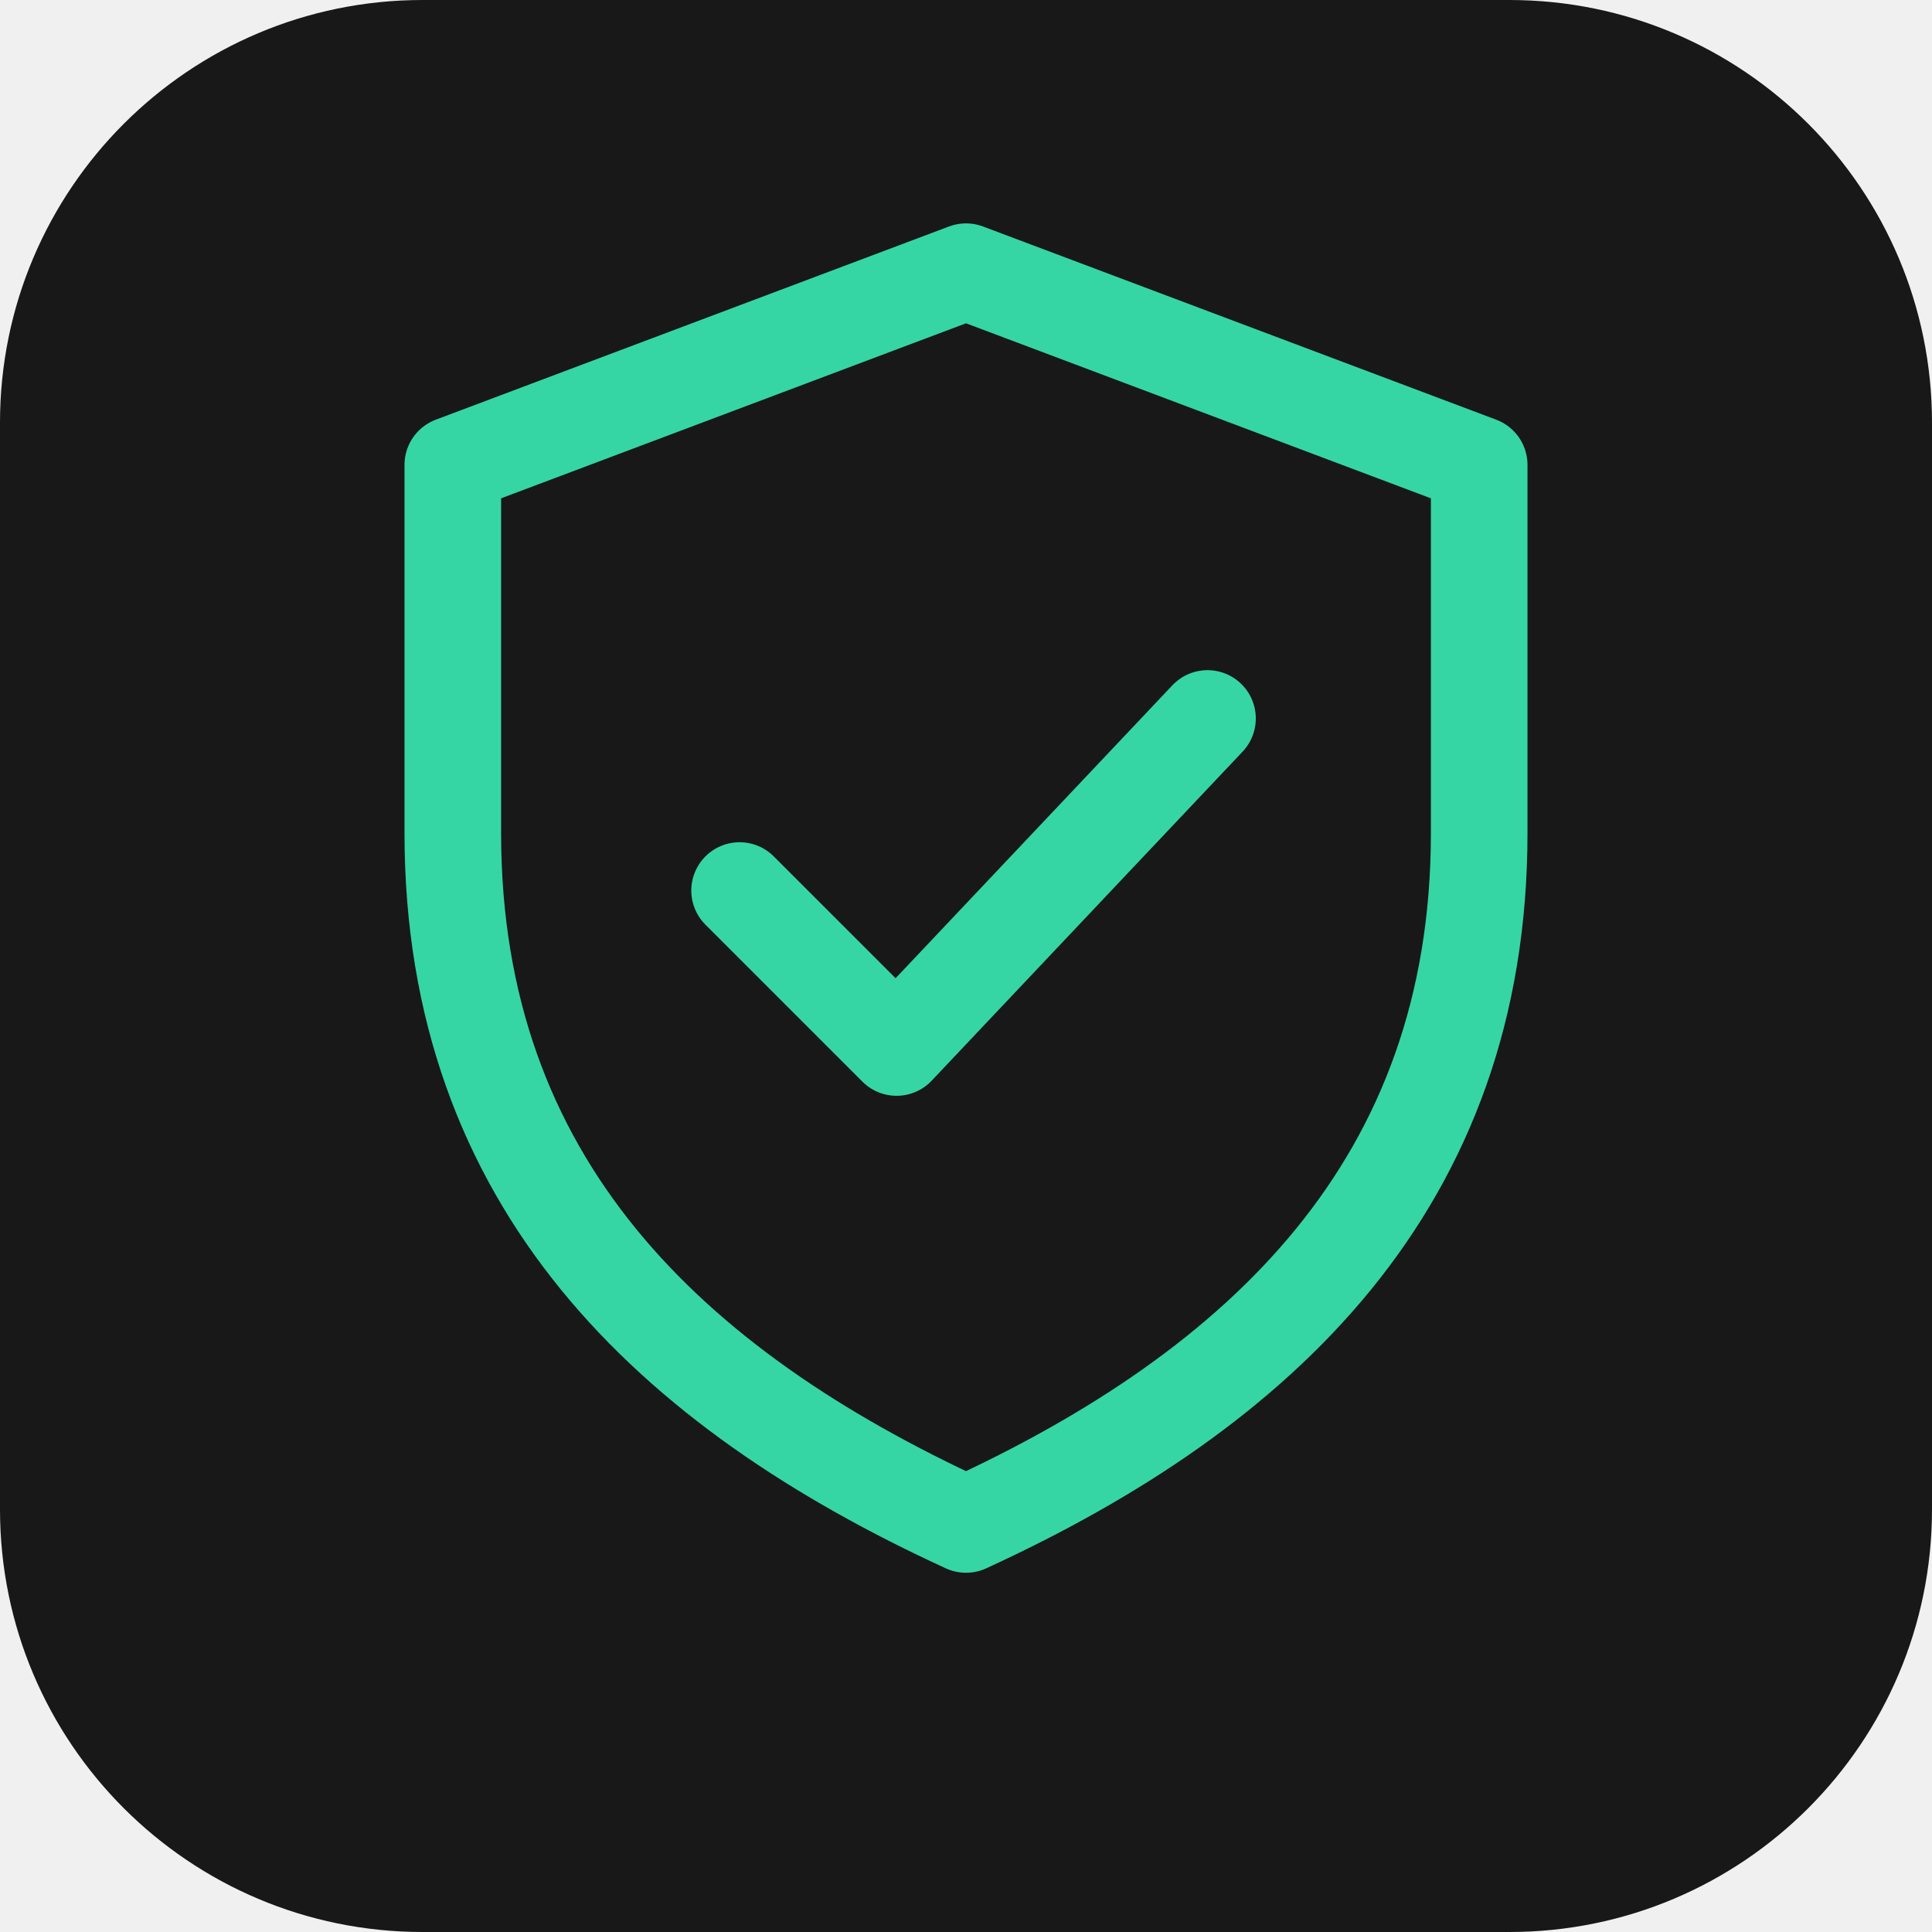
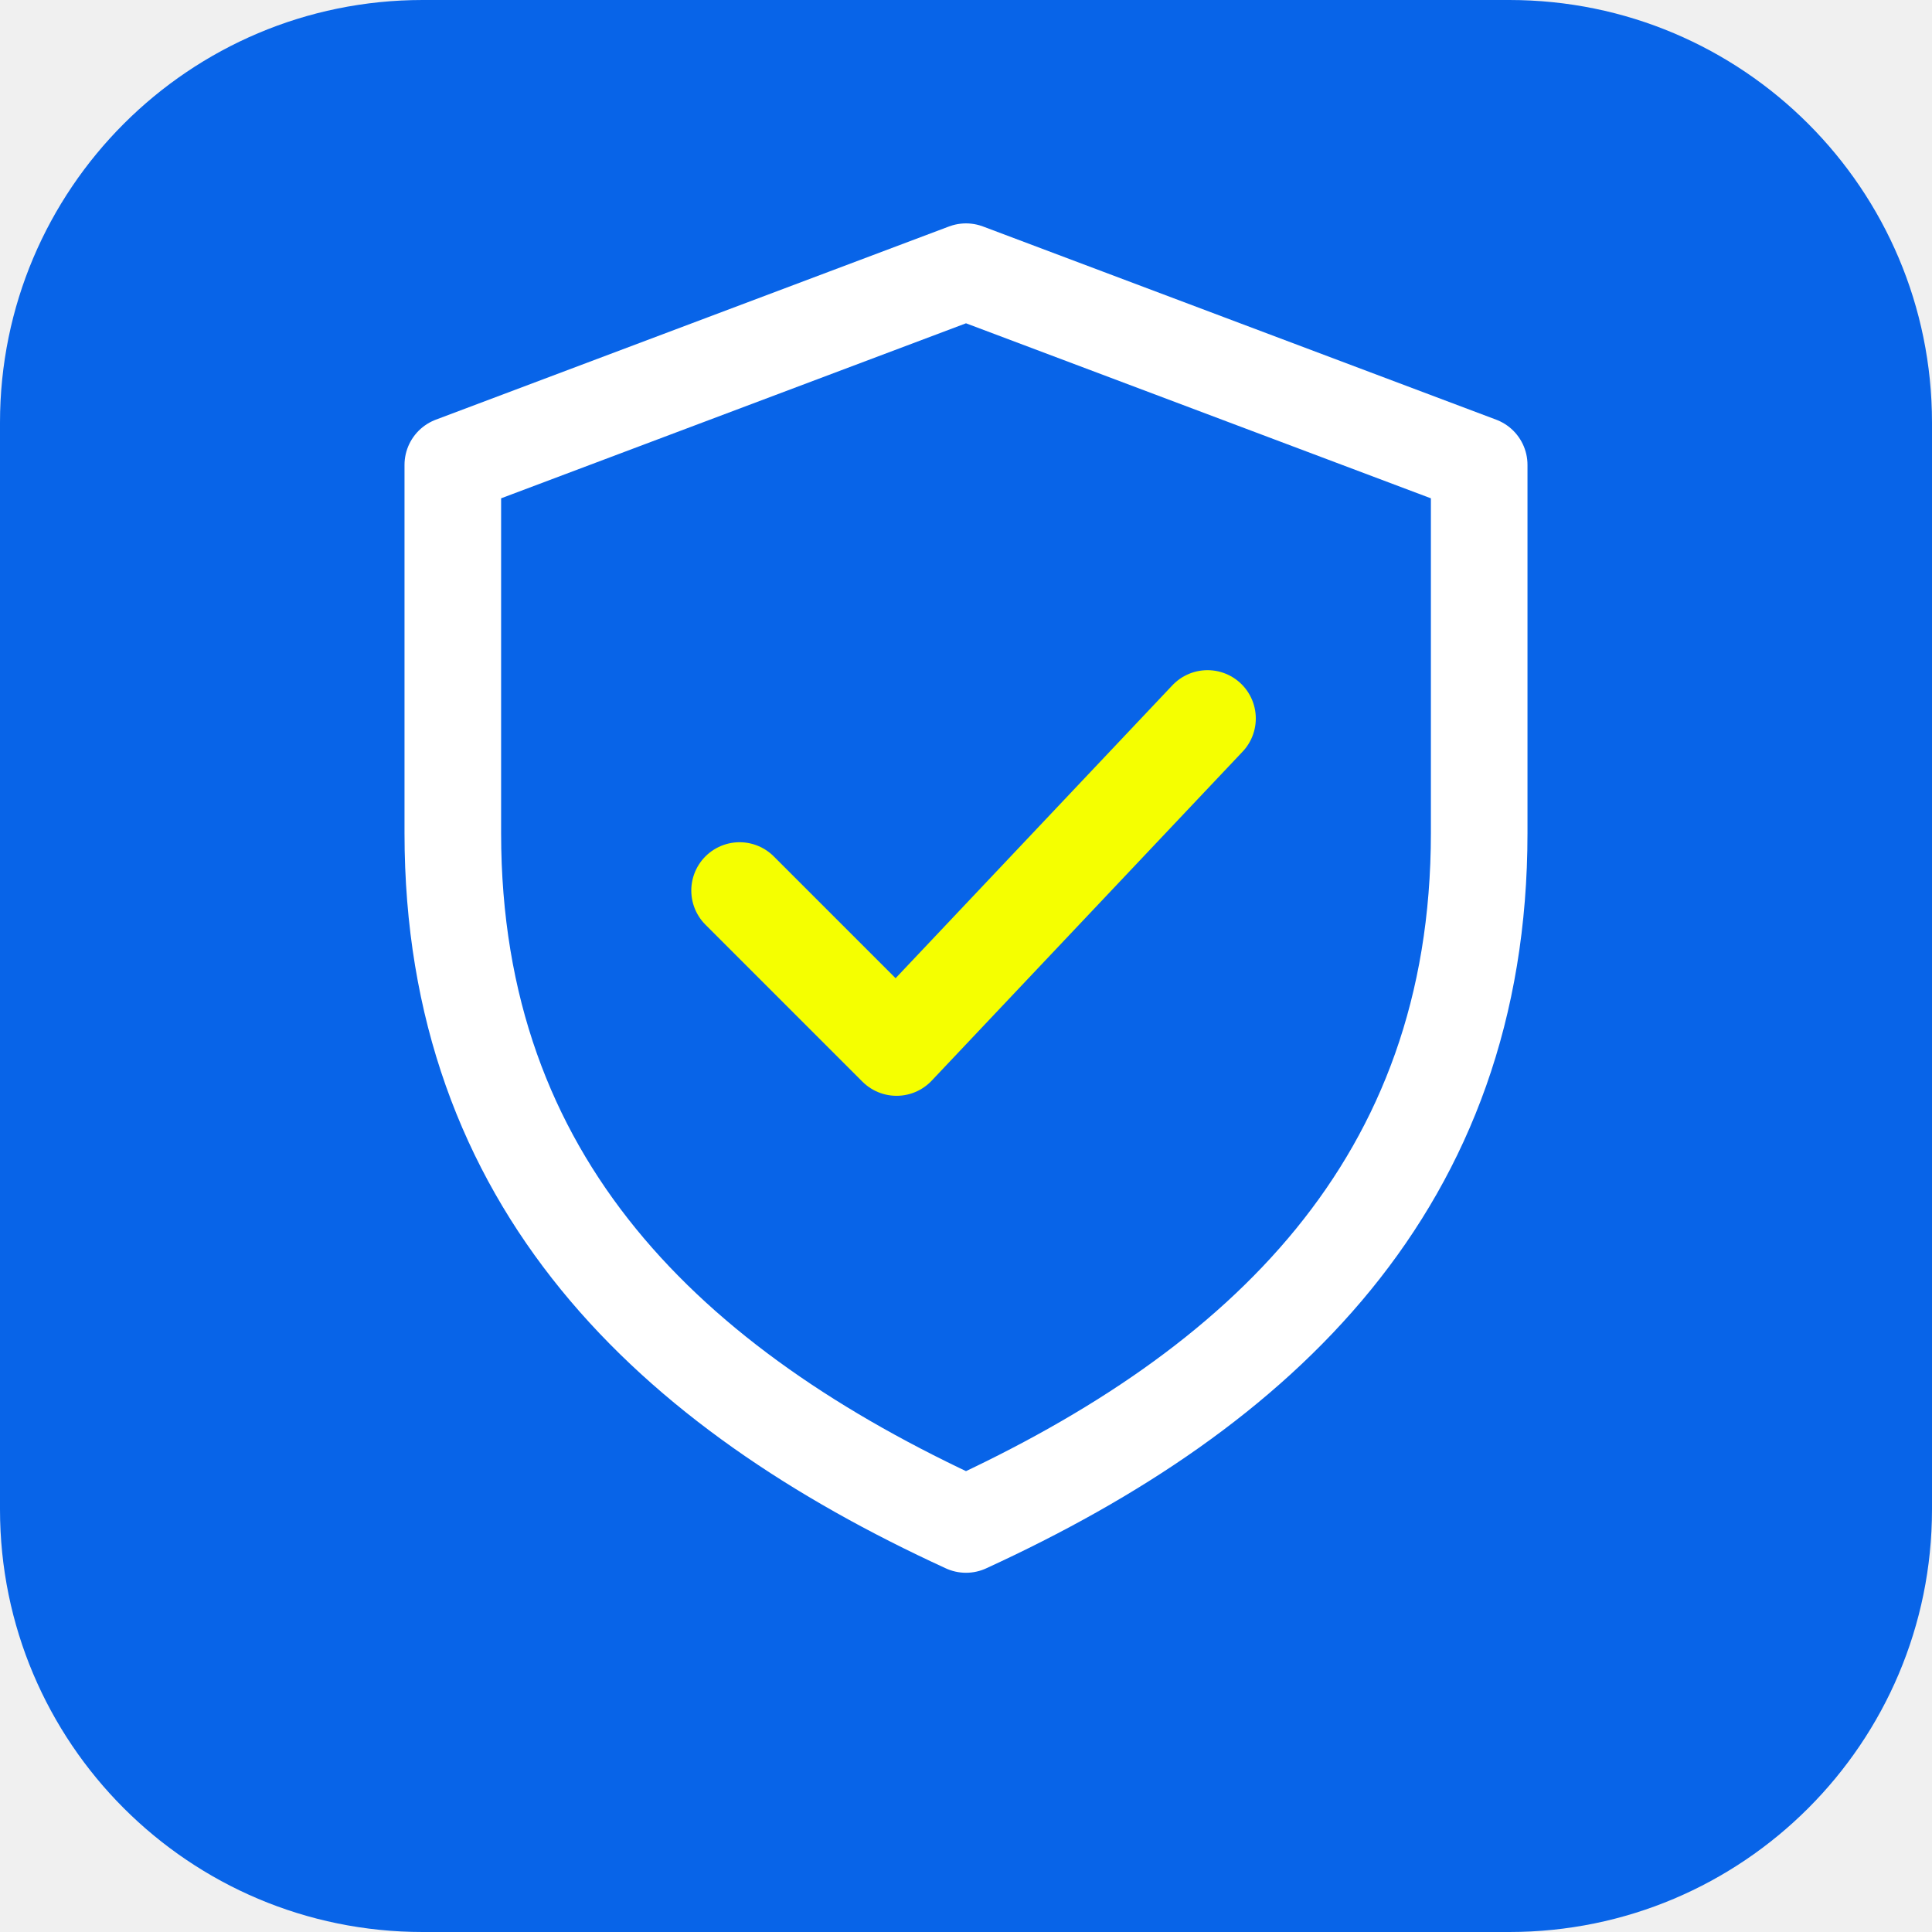
<svg xmlns="http://www.w3.org/2000/svg" viewBox="0 0 64 64">
-   <rect width="64" height="64" rx="14" fill="#181818" />
-   <path d="M32 9l17 6.4v12.2C49 39.2 41.8 46 32 50.5 22.2 46 15 39.2 15 27.6V15.4L32 9z" fill="none" stroke="#35D6A4" stroke-width="3.2" stroke-linejoin="round" />
-   <path d="M24.5 29.5l5.2 5.2L40 23.8" fill="none" stroke="#35D6A4" stroke-width="3.2" stroke-linecap="round" stroke-linejoin="round" />
+   <rect width="64" height="64" rx="14" fill="#0864E8" />
+   <path d="M32 9l17 6.4v12.2C49 39.2 41.8 46 32 50.5 22.2 46 15 39.2 15 27.6V15.4L32 9z" fill="none" stroke="#FFFFFF" stroke-width="3.2" stroke-linejoin="round" />
+   <path d="M24.5 29.5l5.2 5.2L40 23.8" fill="none" stroke="#F5FF00" stroke-width="3.2" stroke-linecap="round" stroke-linejoin="round" />
</svg>
